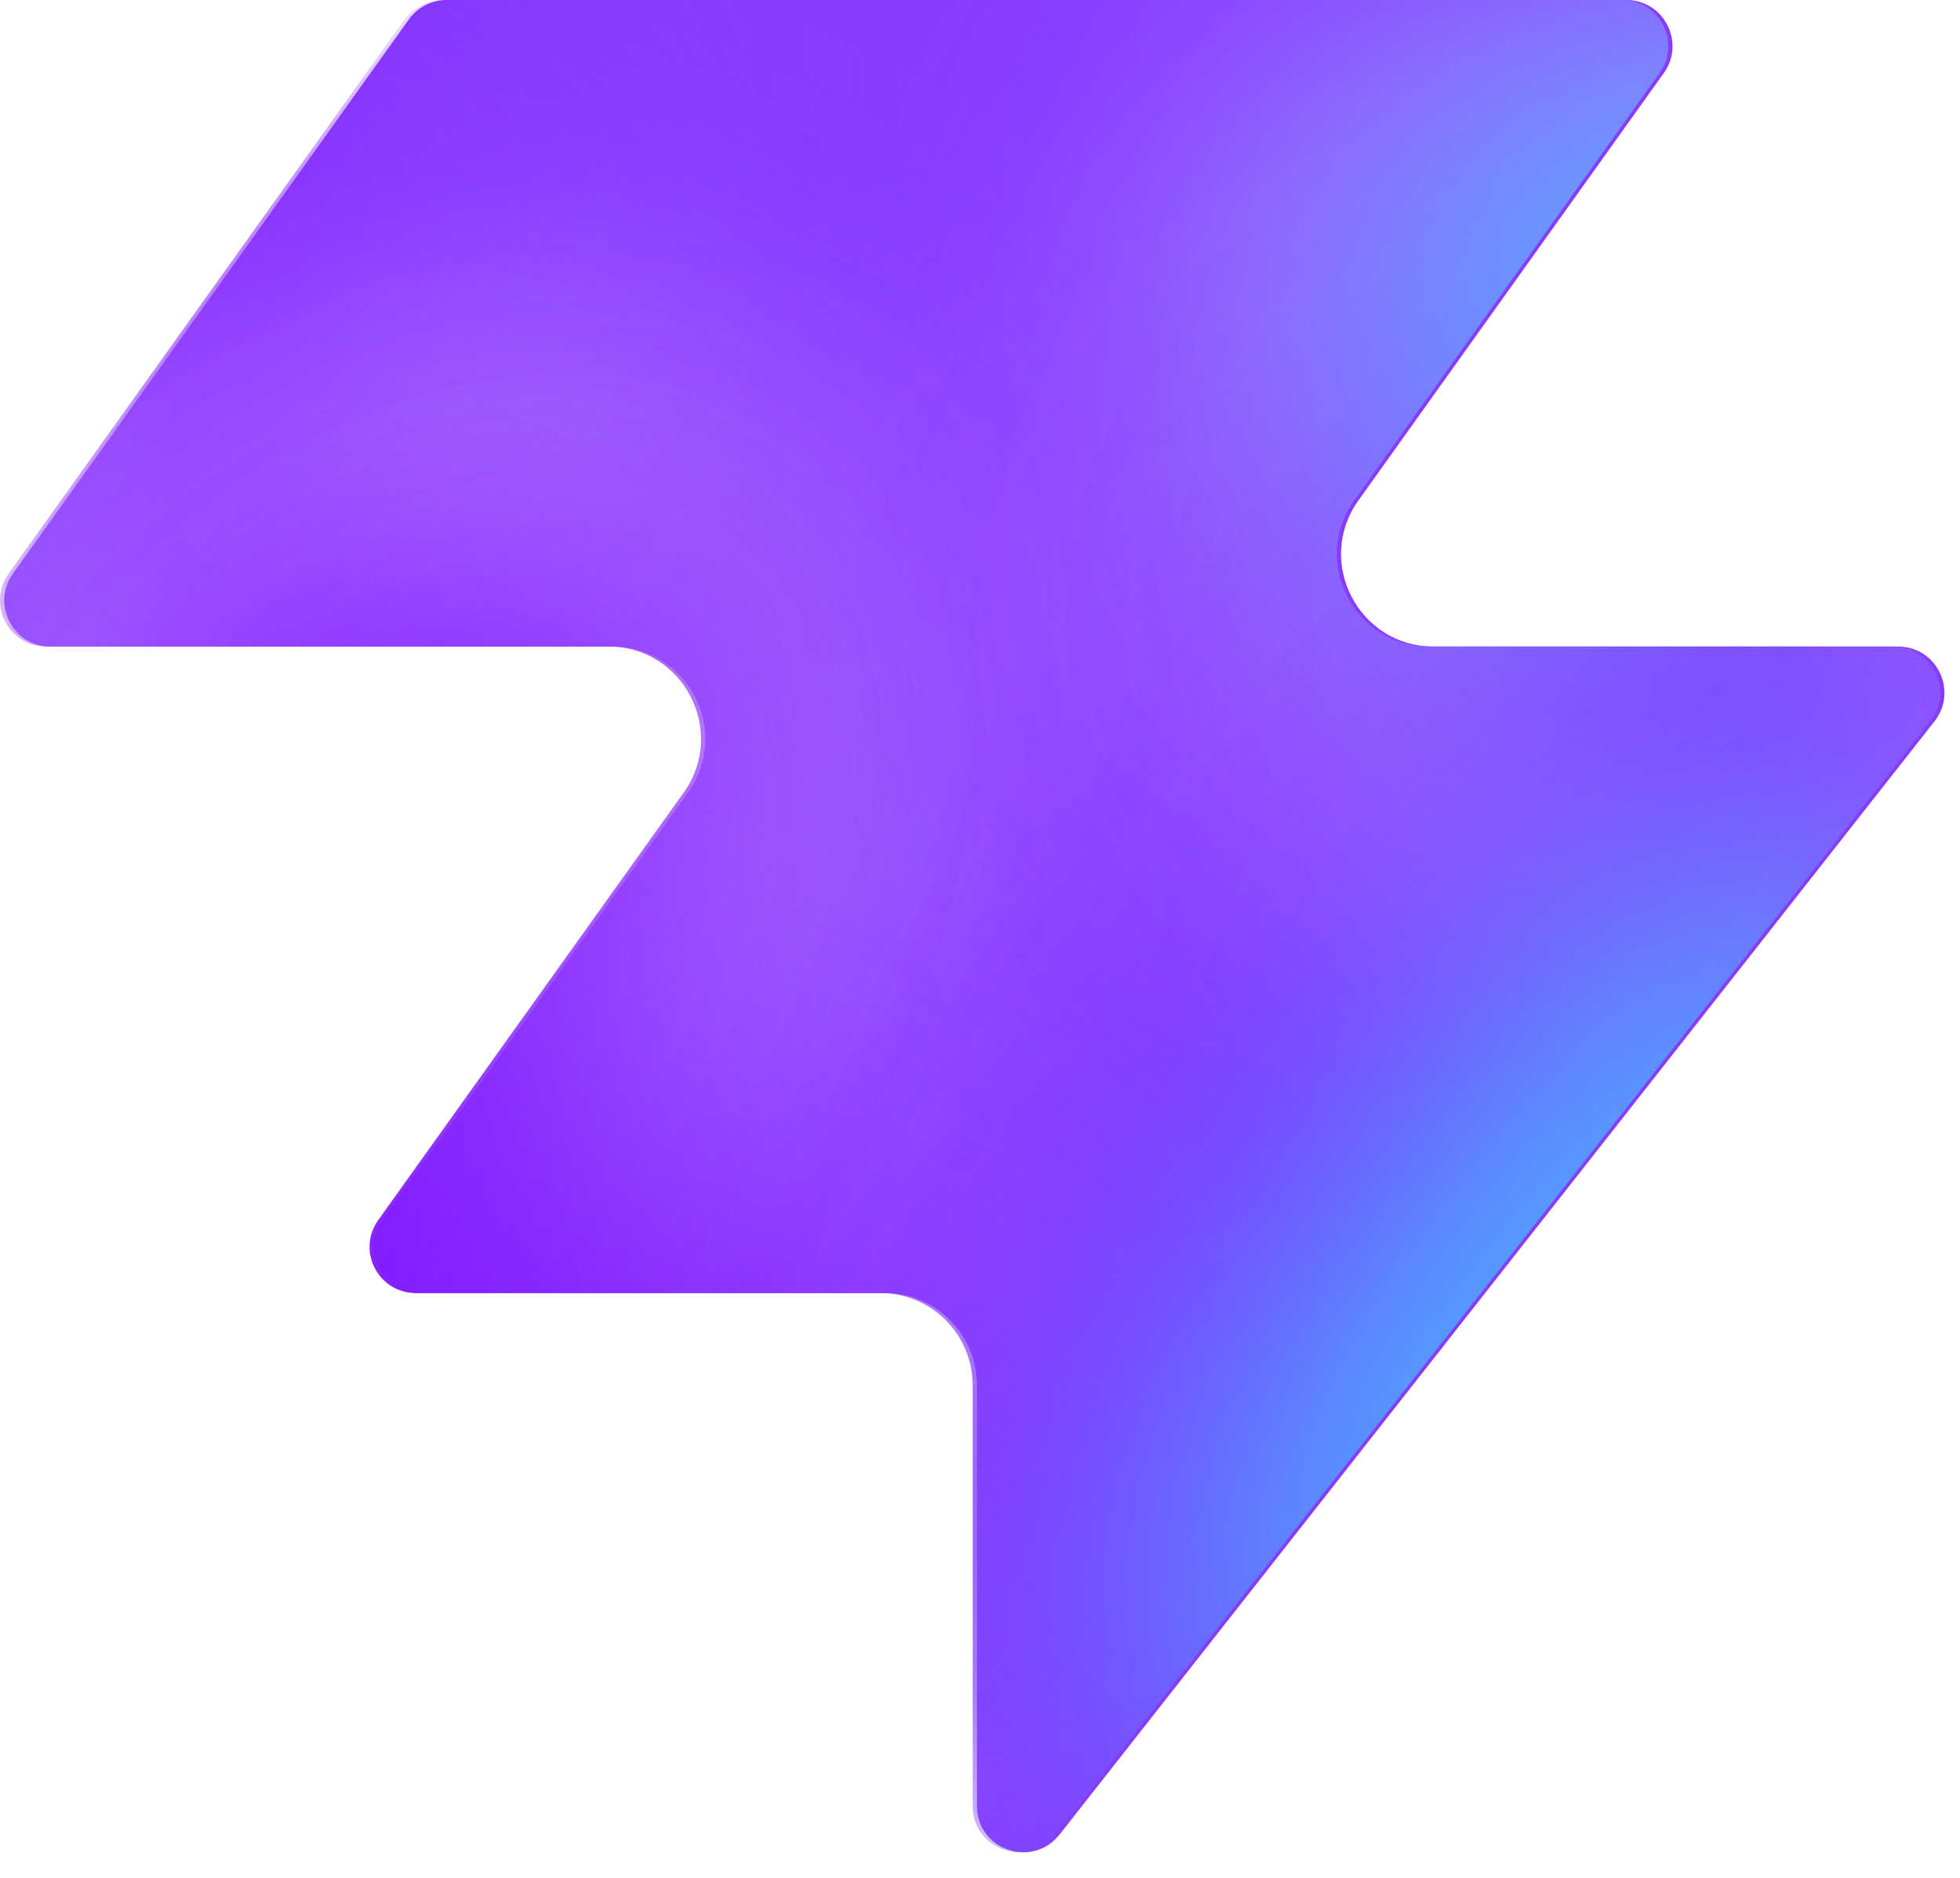
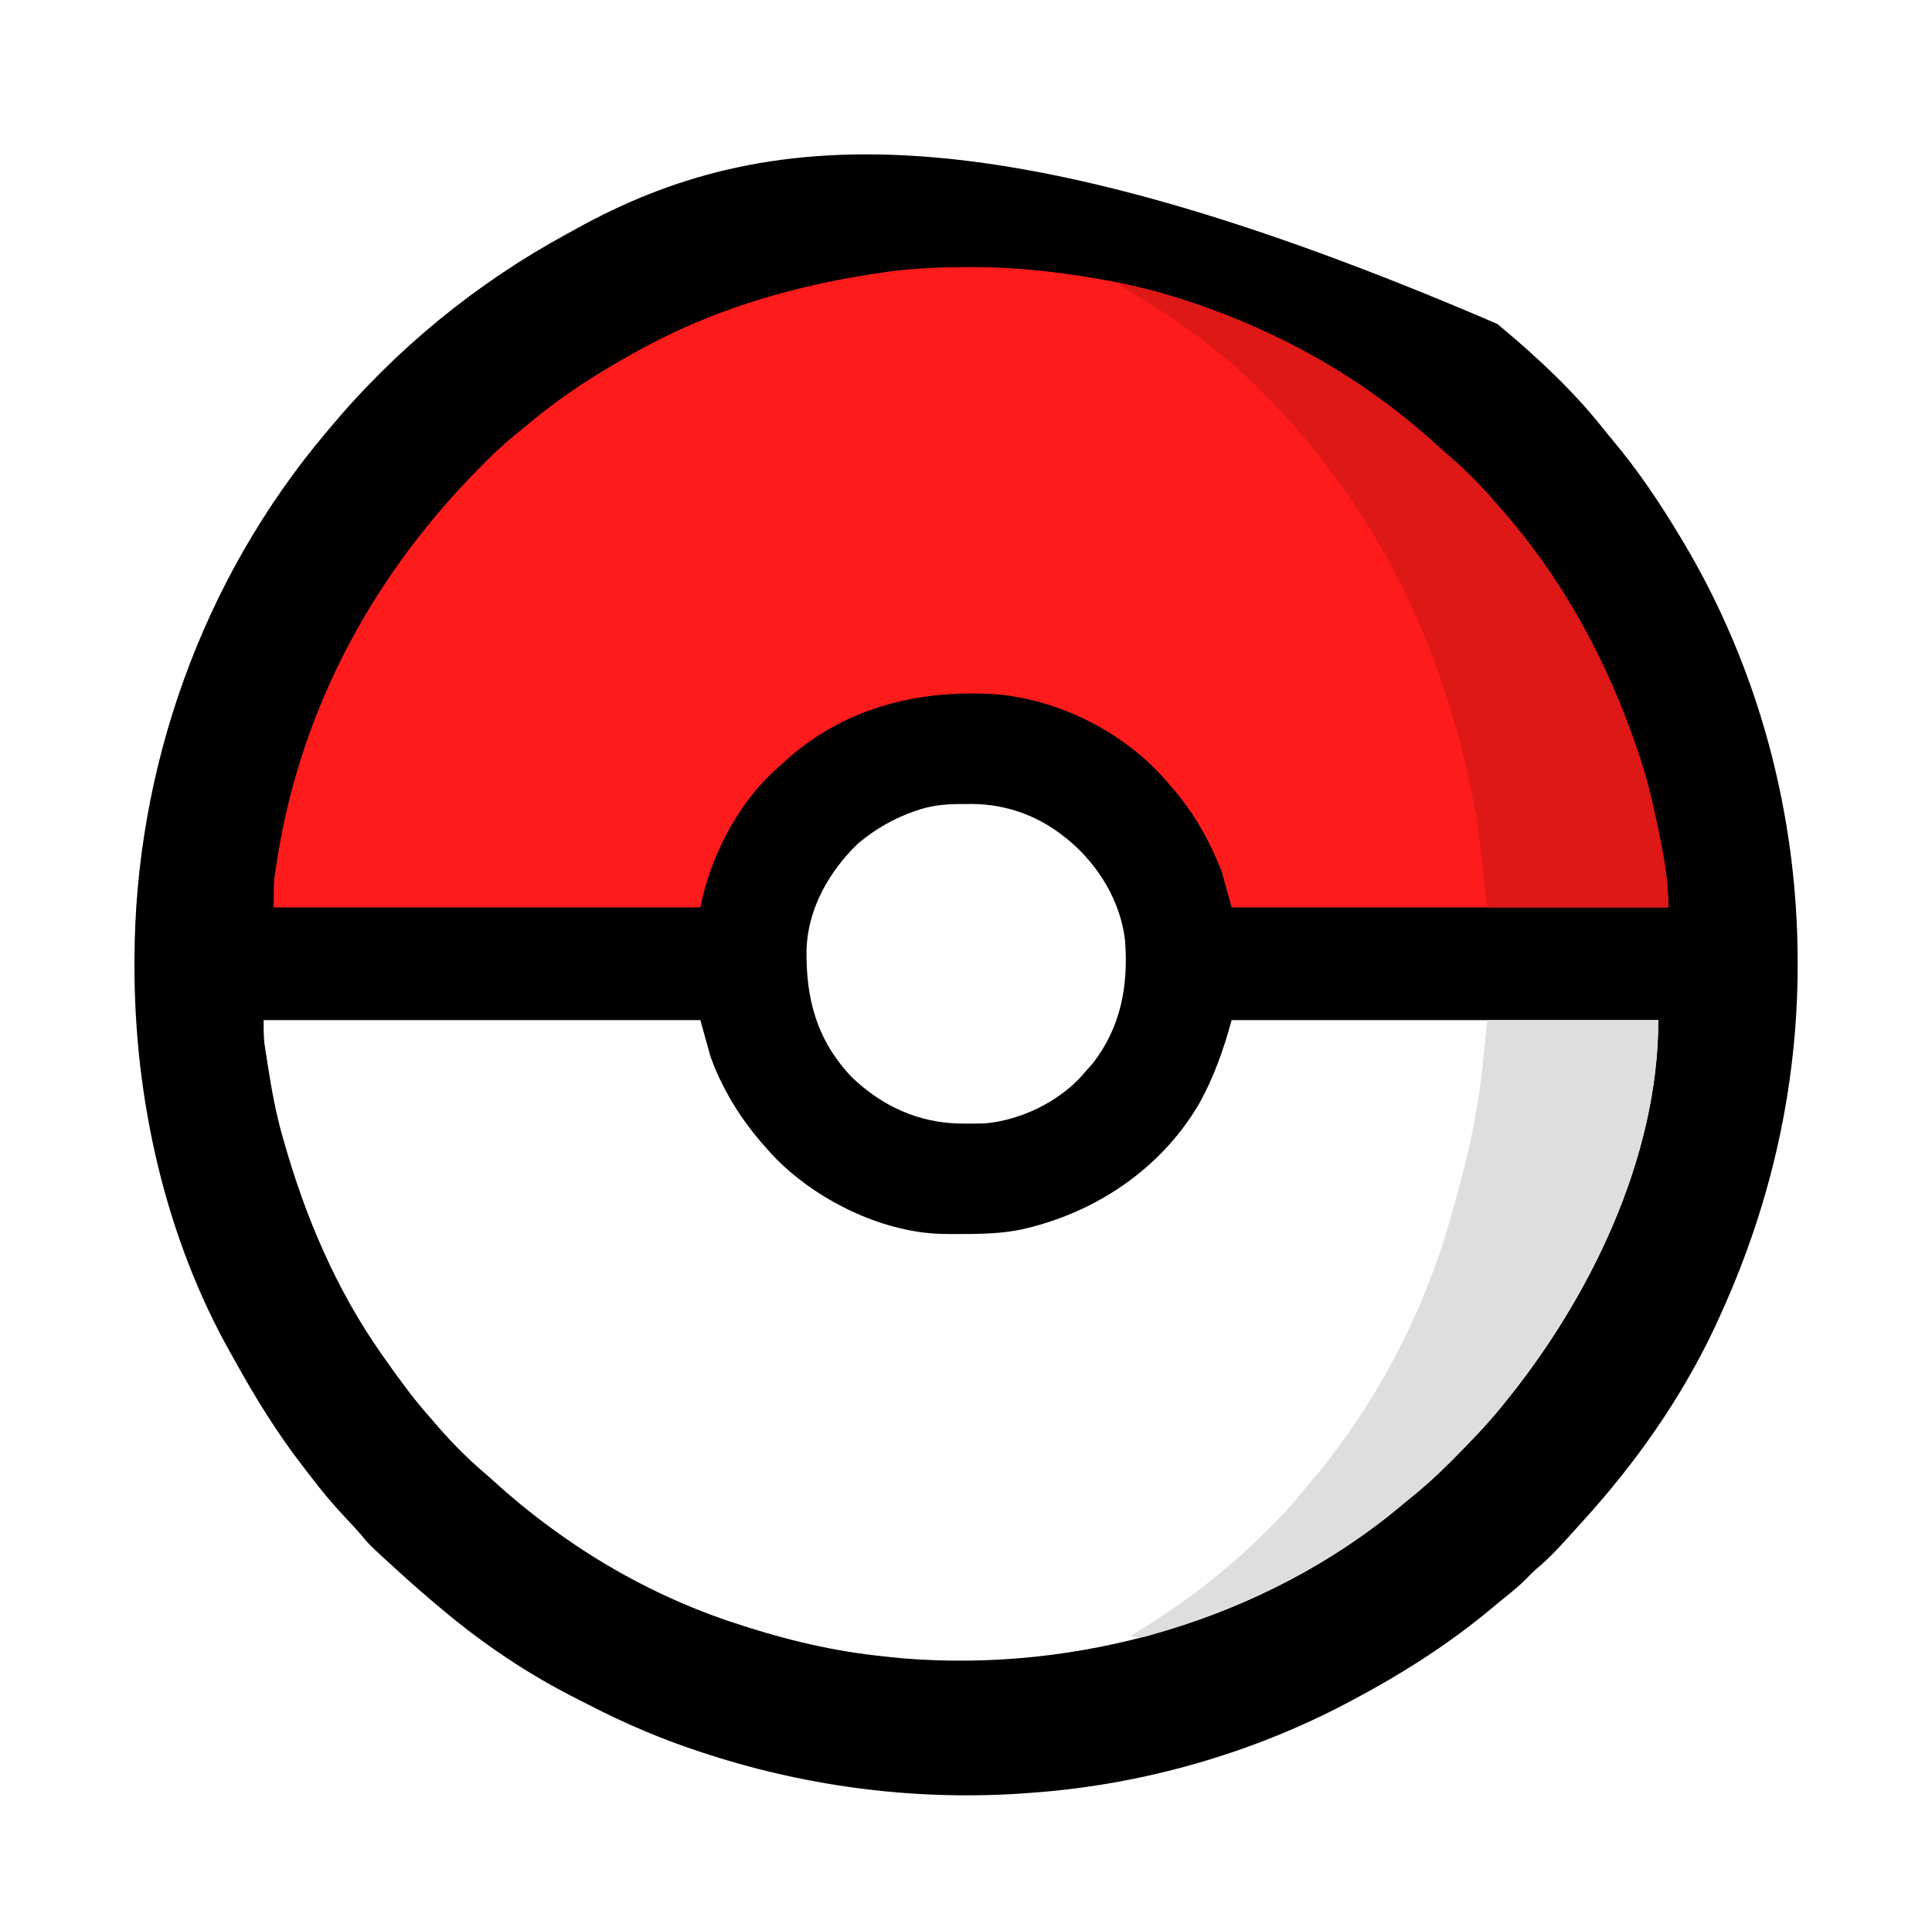
- <svg xmlns="http://www.w3.org/2000/svg" width="48" height="46" fill="none" viewBox="0 0 48 46">
-   <path fill="#863bff" d="M25.946 44.938c-.664.845-2.021.375-2.021-.698V33.937a2.26 2.26 0 0 0-2.262-2.262H10.287c-.92 0-1.456-1.04-.92-1.788l7.48-10.471c1.07-1.497 0-3.578-1.842-3.578H1.237c-.92 0-1.456-1.04-.92-1.788L10.013.474c.214-.297.556-.474.92-.474h28.894c.92 0 1.456 1.04.92 1.788l-7.48 10.471c-1.07 1.498 0 3.579 1.842 3.579h11.377c.943 0 1.473 1.088.89 1.83L25.947 44.94z" style="fill:#863bff;fill:color(display-p3 .525 .23 1);fill-opacity:1" />
-   <mask id="a" width="48" height="46" x="0" y="0" maskUnits="userSpaceOnUse" style="mask-type:alpha">
-     <path fill="#000" d="M25.842 44.938c-.664.844-2.021.375-2.021-.698V33.937a2.26 2.26 0 0 0-2.262-2.262H10.183c-.92 0-1.456-1.04-.92-1.788l7.48-10.471c1.07-1.498 0-3.579-1.842-3.579H1.133c-.92 0-1.456-1.04-.92-1.787L9.91.473c.214-.297.556-.474.92-.474h28.894c.92 0 1.456 1.04.92 1.788l-7.48 10.471c-1.07 1.498 0 3.578 1.842 3.578h11.377c.943 0 1.473 1.088.89 1.832L25.843 44.94z" style="fill:#000;fill-opacity:1" />
-   </mask>
-   <g mask="url(#a)">
-     <g filter="url(#b)">
-       <ellipse cx="5.508" cy="14.704" fill="#ede6ff" rx="5.508" ry="14.704" style="fill:#ede6ff;fill:color(display-p3 .927 .903 1);fill-opacity:1" transform="matrix(.00324 1 1 -.00324 -4.47 31.516)" />
-     </g>
-     <g filter="url(#c)">
-       <ellipse cx="10.399" cy="29.851" fill="#ede6ff" rx="10.399" ry="29.851" style="fill:#ede6ff;fill:color(display-p3 .927 .903 1);fill-opacity:1" transform="matrix(.00324 1 1 -.00324 -39.328 7.883)" />
-     </g>
-     <g filter="url(#d)">
-       <ellipse cx="5.508" cy="30.487" fill="#7e14ff" rx="5.508" ry="30.487" style="fill:#7e14ff;fill:color(display-p3 .492 .077 1);fill-opacity:1" transform="rotate(89.814 -25.913 -14.639)scale(1 -1)" />
-     </g>
-     <g filter="url(#e)">
-       <ellipse cx="5.508" cy="30.599" fill="#7e14ff" rx="5.508" ry="30.599" style="fill:#7e14ff;fill:color(display-p3 .492 .077 1);fill-opacity:1" transform="rotate(89.814 -32.644 -3.334)scale(1 -1)" />
-     </g>
-     <g filter="url(#f)">
-       <ellipse cx="5.508" cy="30.599" fill="#7e14ff" rx="5.508" ry="30.599" style="fill:#7e14ff;fill:color(display-p3 .492 .077 1);fill-opacity:1" transform="matrix(.00324 1 1 -.00324 -34.34 30.47)" />
-     </g>
-     <g filter="url(#g)">
-       <ellipse cx="14.072" cy="22.078" fill="#ede6ff" rx="14.072" ry="22.078" style="fill:#ede6ff;fill:color(display-p3 .927 .903 1);fill-opacity:1" transform="rotate(93.35 24.506 48.493)scale(-1 1)" />
-     </g>
-     <g filter="url(#h)">
-       <ellipse cx="3.47" cy="21.501" fill="#7e14ff" rx="3.47" ry="21.501" style="fill:#7e14ff;fill:color(display-p3 .492 .077 1);fill-opacity:1" transform="rotate(89.009 28.708 47.59)scale(-1 1)" />
-     </g>
-     <g filter="url(#i)">
-       <ellipse cx="3.47" cy="21.501" fill="#7e14ff" rx="3.47" ry="21.501" style="fill:#7e14ff;fill:color(display-p3 .492 .077 1);fill-opacity:1" transform="rotate(89.009 28.708 47.59)scale(-1 1)" />
-     </g>
-     <g filter="url(#j)">
-       <ellipse cx=".387" cy="8.972" fill="#7e14ff" rx="4.407" ry="29.108" style="fill:#7e14ff;fill:color(display-p3 .492 .077 1);fill-opacity:1" transform="rotate(39.51 .387 8.972)" />
-     </g>
-     <g filter="url(#k)">
-       <ellipse cx="47.523" cy="-6.092" fill="#7e14ff" rx="4.407" ry="29.108" style="fill:#7e14ff;fill:color(display-p3 .492 .077 1);fill-opacity:1" transform="rotate(37.892 47.523 -6.092)" />
-     </g>
-     <g filter="url(#l)">
-       <ellipse cx="41.412" cy="6.333" fill="#47bfff" rx="5.971" ry="9.665" style="fill:#47bfff;fill:color(display-p3 .28 .748 1);fill-opacity:1" transform="rotate(37.892 41.412 6.333)" />
-     </g>
-     <g filter="url(#m)">
-       <ellipse cx="-1.879" cy="38.332" fill="#7e14ff" rx="4.407" ry="29.108" style="fill:#7e14ff;fill:color(display-p3 .492 .077 1);fill-opacity:1" transform="rotate(37.892 -1.88 38.332)" />
-     </g>
-     <g filter="url(#n)">
-       <ellipse cx="-1.879" cy="38.332" fill="#7e14ff" rx="4.407" ry="29.108" style="fill:#7e14ff;fill:color(display-p3 .492 .077 1);fill-opacity:1" transform="rotate(37.892 -1.88 38.332)" />
-     </g>
-     <g filter="url(#o)">
-       <ellipse cx="35.651" cy="29.907" fill="#7e14ff" rx="4.407" ry="29.108" style="fill:#7e14ff;fill:color(display-p3 .492 .077 1);fill-opacity:1" transform="rotate(37.892 35.651 29.907)" />
-     </g>
-     <g filter="url(#p)">
-       <ellipse cx="38.418" cy="32.4" fill="#47bfff" rx="5.971" ry="15.297" style="fill:#47bfff;fill:color(display-p3 .28 .748 1);fill-opacity:1" transform="rotate(37.892 38.418 32.4)" />
-     </g>
-   </g>
-   <defs>
-     <filter id="b" width="60.045" height="41.654" x="-19.77" y="16.149" color-interpolation-filters="sRGB" filterUnits="userSpaceOnUse">
-       <feFlood flood-opacity="0" result="BackgroundImageFix" />
-       <feBlend in="SourceGraphic" in2="BackgroundImageFix" result="shape" />
-       <feGaussianBlur result="effect1_foregroundBlur_2002_17158" stdDeviation="7.659" />
-     </filter>
-     <filter id="c" width="90.34" height="51.437" x="-54.613" y="-7.533" color-interpolation-filters="sRGB" filterUnits="userSpaceOnUse">
-       <feFlood flood-opacity="0" result="BackgroundImageFix" />
-       <feBlend in="SourceGraphic" in2="BackgroundImageFix" result="shape" />
-       <feGaussianBlur result="effect1_foregroundBlur_2002_17158" stdDeviation="7.659" />
-     </filter>
-     <filter id="d" width="79.355" height="29.4" x="-49.64" y="2.03" color-interpolation-filters="sRGB" filterUnits="userSpaceOnUse">
-       <feFlood flood-opacity="0" result="BackgroundImageFix" />
-       <feBlend in="SourceGraphic" in2="BackgroundImageFix" result="shape" />
-       <feGaussianBlur result="effect1_foregroundBlur_2002_17158" stdDeviation="4.596" />
-     </filter>
-     <filter id="e" width="79.579" height="29.4" x="-45.045" y="20.029" color-interpolation-filters="sRGB" filterUnits="userSpaceOnUse">
-       <feFlood flood-opacity="0" result="BackgroundImageFix" />
-       <feBlend in="SourceGraphic" in2="BackgroundImageFix" result="shape" />
-       <feGaussianBlur result="effect1_foregroundBlur_2002_17158" stdDeviation="4.596" />
-     </filter>
-     <filter id="f" width="79.579" height="29.4" x="-43.513" y="21.178" color-interpolation-filters="sRGB" filterUnits="userSpaceOnUse">
-       <feFlood flood-opacity="0" result="BackgroundImageFix" />
-       <feBlend in="SourceGraphic" in2="BackgroundImageFix" result="shape" />
-       <feGaussianBlur result="effect1_foregroundBlur_2002_17158" stdDeviation="4.596" />
-     </filter>
-     <filter id="g" width="74.749" height="58.852" x="15.756" y="-17.901" color-interpolation-filters="sRGB" filterUnits="userSpaceOnUse">
-       <feFlood flood-opacity="0" result="BackgroundImageFix" />
-       <feBlend in="SourceGraphic" in2="BackgroundImageFix" result="shape" />
-       <feGaussianBlur result="effect1_foregroundBlur_2002_17158" stdDeviation="7.659" />
-     </filter>
-     <filter id="h" width="61.377" height="25.362" x="23.548" y="2.284" color-interpolation-filters="sRGB" filterUnits="userSpaceOnUse">
-       <feFlood flood-opacity="0" result="BackgroundImageFix" />
-       <feBlend in="SourceGraphic" in2="BackgroundImageFix" result="shape" />
-       <feGaussianBlur result="effect1_foregroundBlur_2002_17158" stdDeviation="4.596" />
-     </filter>
-     <filter id="i" width="61.377" height="25.362" x="23.548" y="2.284" color-interpolation-filters="sRGB" filterUnits="userSpaceOnUse">
-       <feFlood flood-opacity="0" result="BackgroundImageFix" />
-       <feBlend in="SourceGraphic" in2="BackgroundImageFix" result="shape" />
-       <feGaussianBlur result="effect1_foregroundBlur_2002_17158" stdDeviation="4.596" />
-     </filter>
-     <filter id="j" width="56.045" height="63.649" x="-27.636" y="-22.853" color-interpolation-filters="sRGB" filterUnits="userSpaceOnUse">
-       <feFlood flood-opacity="0" result="BackgroundImageFix" />
-       <feBlend in="SourceGraphic" in2="BackgroundImageFix" result="shape" />
-       <feGaussianBlur result="effect1_foregroundBlur_2002_17158" stdDeviation="4.596" />
-     </filter>
-     <filter id="k" width="54.814" height="64.646" x="20.116" y="-38.415" color-interpolation-filters="sRGB" filterUnits="userSpaceOnUse">
-       <feFlood flood-opacity="0" result="BackgroundImageFix" />
-       <feBlend in="SourceGraphic" in2="BackgroundImageFix" result="shape" />
-       <feGaussianBlur result="effect1_foregroundBlur_2002_17158" stdDeviation="4.596" />
-     </filter>
-     <filter id="l" width="33.541" height="35.313" x="24.641" y="-11.323" color-interpolation-filters="sRGB" filterUnits="userSpaceOnUse">
-       <feFlood flood-opacity="0" result="BackgroundImageFix" />
-       <feBlend in="SourceGraphic" in2="BackgroundImageFix" result="shape" />
-       <feGaussianBlur result="effect1_foregroundBlur_2002_17158" stdDeviation="4.596" />
-     </filter>
-     <filter id="m" width="54.814" height="64.646" x="-29.286" y="6.009" color-interpolation-filters="sRGB" filterUnits="userSpaceOnUse">
-       <feFlood flood-opacity="0" result="BackgroundImageFix" />
-       <feBlend in="SourceGraphic" in2="BackgroundImageFix" result="shape" />
-       <feGaussianBlur result="effect1_foregroundBlur_2002_17158" stdDeviation="4.596" />
-     </filter>
-     <filter id="n" width="54.814" height="64.646" x="-29.286" y="6.009" color-interpolation-filters="sRGB" filterUnits="userSpaceOnUse">
-       <feFlood flood-opacity="0" result="BackgroundImageFix" />
-       <feBlend in="SourceGraphic" in2="BackgroundImageFix" result="shape" />
-       <feGaussianBlur result="effect1_foregroundBlur_2002_17158" stdDeviation="4.596" />
-     </filter>
-     <filter id="o" width="54.814" height="64.646" x="8.244" y="-2.416" color-interpolation-filters="sRGB" filterUnits="userSpaceOnUse">
-       <feFlood flood-opacity="0" result="BackgroundImageFix" />
-       <feBlend in="SourceGraphic" in2="BackgroundImageFix" result="shape" />
-       <feGaussianBlur result="effect1_foregroundBlur_2002_17158" stdDeviation="4.596" />
-     </filter>
-     <filter id="p" width="39.409" height="43.623" x="18.713" y="10.588" color-interpolation-filters="sRGB" filterUnits="userSpaceOnUse">
-       <feFlood flood-opacity="0" result="BackgroundImageFix" />
-       <feBlend in="SourceGraphic" in2="BackgroundImageFix" result="shape" />
-       <feGaussianBlur result="effect1_foregroundBlur_2002_17158" stdDeviation="4.596" />
-     </filter>
-   </defs>
+ <svg xmlns="http://www.w3.org/2000/svg" version="1.1" width="960" height="959">
+   <path d="M0 0 C0.589 0.492 1.179 0.984 1.786 1.49 C20.158 16.822 37.856 33.371 52.746 52.16 C54.461 54.321 56.2 56.445 57.973 58.559 C70.363 73.404 81.068 89.424 91 106 C91.462 106.77 91.925 107.539 92.401 108.333 C129.883 171.195 149.19 243.725 149.25 316.812 C149.251 317.955 149.251 317.955 149.252 319.121 C149.17 378.464 136.287 435.919 112 490 C111.43 491.284 111.43 491.284 110.849 492.594 C94.994 528.134 72.743 560.904 47 590 C46.232 590.869 45.463 591.738 44.672 592.633 C42.464 595.103 40.235 597.553 38 600 C37.019 601.086 36.039 602.172 35.059 603.258 C30.188 608.624 25.351 613.812 19.781 618.469 C17.976 620.021 16.339 621.661 14.688 623.375 C10.621 627.496 6.151 631.061 1.637 634.675 C-0.111 636.09 -1.838 637.529 -3.562 638.973 C-24.67 656.55 -47.778 671.12 -72 684 C-72.884 684.471 -73.767 684.941 -74.678 685.426 C-122.711 710.763 -176.831 726.077 -231 730 C-231.73 730.056 -232.461 730.113 -233.213 730.171 C-286.855 734.179 -340.861 727.505 -392 711 C-393.003 710.678 -394.005 710.355 -395.038 710.023 C-414.692 703.63 -433.665 695.578 -451.997 686.036 C-454.133 684.931 -456.281 683.852 -458.43 682.773 C-481.432 671.102 -503.201 656.536 -523 640 C-523.498 639.585 -523.996 639.171 -524.509 638.744 C-531.816 632.651 -538.986 626.429 -546 620 C-546.554 619.497 -547.107 618.994 -547.678 618.475 C-560.255 607.037 -560.255 607.037 -565.113 601.199 C-567.187 598.781 -569.362 596.481 -571.553 594.17 C-578 587.351 -583.953 580.297 -589.619 572.818 C-591.032 570.958 -592.462 569.112 -593.895 567.266 C-606.248 551.221 -616.856 534.123 -626.658 516.421 C-627.5 514.903 -628.347 513.387 -629.201 511.876 C-662.025 453.822 -677.278 384.979 -677.188 318.625 C-677.187 317.384 -677.187 317.384 -677.186 316.118 C-676.998 220.855 -643.521 126.935 -582 54 C-581.508 53.411 -581.016 52.821 -580.51 52.214 C-547.409 12.55 -507.476 -20.235 -462.05 -44.885 C-460.656 -45.643 -459.267 -46.407 -457.88 -47.178 C-364.821 -98.845 -250.459 -107.833 0 0 Z " fill="#000000" transform="translate(744,161)" />
+   <path d="M0 0 C0.751 -0.001 1.502 -0.003 2.275 -0.004 C17.449 0.002 32.33 1.216 47.375 3.25 C48.292 3.373 49.209 3.496 50.153 3.622 C55.586 4.37 60.982 5.259 66.375 6.25 C67.102 6.38 67.828 6.509 68.577 6.643 C96.521 11.714 123.724 21.157 149.375 33.25 C150.23 33.652 151.084 34.054 151.965 34.468 C181.699 48.586 208.989 67.017 233.23 89.289 C235.181 91.073 237.172 92.79 239.188 94.5 C247.87 102.071 255.963 110.44 263.375 119.25 C264.566 120.607 264.566 120.607 265.781 121.992 C295.25 155.773 316.878 196.016 331.375 238.25 C331.705 239.203 332.035 240.156 332.375 241.137 C336.571 253.456 339.549 265.961 342.188 278.688 C342.409 279.747 342.409 279.747 342.634 280.829 C345.192 293.209 347.375 305.574 347.375 318.25 C275.765 318.25 204.155 318.25 130.375 318.25 C128.725 312.31 127.075 306.37 125.375 300.25 C119.147 284.56 111.541 270.959 100.375 258.25 C99.331 257.007 99.331 257.007 98.266 255.738 C77.714 231.849 46.373 215.693 15.012 212.442 C-23.36 209.65 -59.565 218.013 -89.188 243.438 C-91.357 245.35 -93.496 247.292 -95.625 249.25 C-96.309 249.864 -96.994 250.477 -97.699 251.109 C-116.008 268.351 -128.739 293.822 -133.625 318.25 C-203.585 318.25 -273.545 318.25 -345.625 318.25 C-345.625 305.845 -345.625 305.845 -344.961 301.367 C-344.812 300.358 -344.662 299.349 -344.509 298.31 C-344.341 297.259 -344.173 296.208 -344 295.125 C-343.823 294.001 -343.645 292.877 -343.462 291.719 C-331.252 217.519 -295.093 151.569 -242.25 98.688 C-241.381 97.806 -240.512 96.925 -239.617 96.018 C-233.602 89.989 -227.285 84.551 -220.625 79.25 C-219.417 78.249 -218.21 77.246 -217.008 76.238 C-201.719 63.603 -184.926 52.909 -167.625 43.25 C-166.913 42.849 -166.2 42.447 -165.466 42.034 C-127.2 20.633 -85.391 8.631 -42.188 2.562 C-40.93 2.383 -40.93 2.383 -39.647 2.201 C-26.484 0.437 -13.263 0.014 0 0 Z " fill="#FE1B1B" transform="translate(481.625,132.75)" />
+   <path d="M0 0 C71.61 0 143.22 0 217 0 C218.65 5.94 220.3 11.88 222 18 C223.162 21.16 224.277 24.103 225.688 27.125 C226.023 27.857 226.358 28.59 226.704 29.344 C232.967 42.63 241.122 54.18 251 65 C251.998 66.104 251.998 66.104 253.016 67.23 C273.674 88.973 306.474 105.361 336.667 106.264 C340.154 106.327 343.638 106.33 347.125 106.312 C348.223 106.31 348.223 106.31 349.342 106.307 C360.17 106.262 370.487 105.821 381 103 C381.651 102.828 382.302 102.657 382.973 102.48 C417.081 93.287 447.256 71.907 465.114 41.077 C472.295 28.016 477.081 14.37 481 0 C550.96 0 620.92 0 693 0 C693 68.664 658.689 138.877 616 191 C615.552 191.552 615.104 192.105 614.643 192.674 C607.239 201.736 599.121 210.086 590.875 218.375 C590.37 218.885 589.865 219.396 589.345 219.921 C582.577 226.743 575.532 233.021 568 239 C566.826 239.976 565.655 240.956 564.488 241.941 C496.61 298.376 404.725 324.446 317.25 317.188 C313.494 316.836 309.747 316.433 306 316 C305.136 315.903 304.272 315.807 303.382 315.708 C278.996 312.89 255.23 306.831 232 299 C231.107 298.699 230.214 298.398 229.293 298.088 C199.475 287.826 170.483 272.515 145 254 C144.45 253.602 143.9 253.204 143.334 252.793 C133.213 245.425 123.568 237.538 114.32 229.102 C112.306 227.277 110.259 225.509 108.188 223.75 C99.505 216.179 91.412 207.81 84 199 C83.206 198.095 82.412 197.19 81.594 196.258 C73.767 187.284 66.82 177.752 60 168 C59.558 167.374 59.116 166.748 58.661 166.103 C36.022 133.9 20.667 97.732 10 60 C9.768 59.198 9.537 58.395 9.298 57.569 C6.076 46.277 4.018 34.836 2.188 23.25 C2.076 22.552 1.965 21.854 1.85 21.135 C1.531 19.117 1.223 17.098 0.918 15.078 C0.74 13.907 0.563 12.735 0.38 11.528 C-0.032 7.706 0 3.845 0 0 Z " fill="#FEFEFE" transform="translate(131,507)" />
+   <path d="M0 0 C58.766 12.441 113.608 40.387 157.855 81.039 C159.806 82.823 161.797 84.54 163.812 86.25 C172.495 93.821 180.588 102.19 188 111 C189.191 112.357 189.191 112.357 190.406 113.742 C219.875 147.523 241.503 187.766 256 230 C256.33 230.953 256.66 231.906 257 232.887 C261.196 245.206 264.174 257.711 266.812 270.438 C266.96 271.144 267.107 271.851 267.259 272.579 C269.817 284.959 272 297.324 272 310 C242.3 310 212.6 310 182 310 C180.35 295.81 178.7 281.62 177 267 C173.332 247.236 169.107 228.11 163 209 C162.727 208.122 162.454 207.243 162.173 206.338 C147.881 160.355 124.504 117.224 94 80 C93.547 79.442 93.093 78.885 92.626 78.31 C85.366 69.445 77.449 61.244 69.375 53.125 C68.894 52.639 68.413 52.152 67.917 51.651 C61.294 44.972 54.394 38.819 47 33 C46.28 32.426 45.559 31.851 44.817 31.259 C31.31 20.551 17.013 11.317 2.246 2.461 C1.505 1.979 0.764 1.497 0 1 C0 0.67 0 0.34 0 0 Z " fill="#DE1717" transform="translate(557,141)" />
+   <path d="M0 0 C28.05 0 56.1 0 85 0 C85 68.664 50.689 138.877 8 191 C7.552 191.552 7.104 192.105 6.643 192.674 C-0.761 201.736 -8.879 210.086 -17.125 218.375 C-17.63 218.885 -18.135 219.396 -18.655 219.921 C-25.423 226.743 -32.468 233.021 -40 239 C-41.174 239.976 -42.345 240.956 -43.512 241.941 C-78.021 270.633 -119.496 291.412 -162.375 304.188 C-163.386 304.491 -164.396 304.795 -165.437 305.108 C-166.373 305.376 -167.309 305.643 -168.273 305.918 C-169.502 306.27 -169.502 306.27 -170.755 306.63 C-173.175 307.029 -174.692 306.768 -177 306 C-176.247 305.533 -176.247 305.533 -175.478 305.057 C-160.614 295.824 -146.39 286.301 -133 275 C-131.992 274.178 -130.984 273.355 -129.945 272.508 C-122.307 266.208 -115.208 259.417 -108.188 252.438 C-107.316 251.575 -106.445 250.713 -105.547 249.825 C-99.608 243.857 -94.256 237.572 -89 231 C-87.928 229.718 -86.851 228.438 -85.77 227.164 C-54.498 189.943 -30.49 143.121 -17.625 96.312 C-17.326 95.228 -17.027 94.143 -16.719 93.026 C-15.805 89.686 -14.902 86.343 -14 83 C-13.729 82.007 -13.457 81.015 -13.178 79.992 C-9.974 68.195 -7.371 56.364 -5.312 44.312 C-5.122 43.218 -4.932 42.123 -4.736 40.995 C-2.521 27.375 -1.425 13.777 0 0 Z " fill="#DEDEDE" transform="translate(739,507)" />
+   <path d="M0 0 C1.138 -0.012 2.275 -0.023 3.447 -0.035 C20.377 0.023 36.345 5.757 49.562 16.375 C50.81 17.377 50.81 17.377 52.082 18.398 C66.618 30.769 77.205 48.259 79.562 67.375 C81.36 89.876 77.663 110.722 63.562 128.875 C62.25 130.393 60.917 131.894 59.562 133.375 C58.972 134.057 58.382 134.739 57.773 135.441 C45.943 148.303 27.717 157.016 10.399 158.679 C7.177 158.811 3.975 158.843 0.75 158.812 C-0.389 158.804 -1.527 158.796 -2.7 158.787 C-23.301 158.375 -41.213 150.031 -56.125 135.812 C-73.556 117.531 -79.083 96.722 -78.676 72.168 C-78.022 52.023 -67.438 33.396 -53.043 19.57 C-44.582 12.441 -34.943 6.881 -24.438 3.375 C-23.28 2.987 -23.28 2.987 -22.099 2.59 C-14.666 0.307 -7.742 -0.079 0 0 Z " fill="#FEFEFE" transform="translate(479.4375,399.625)" />
</svg>
